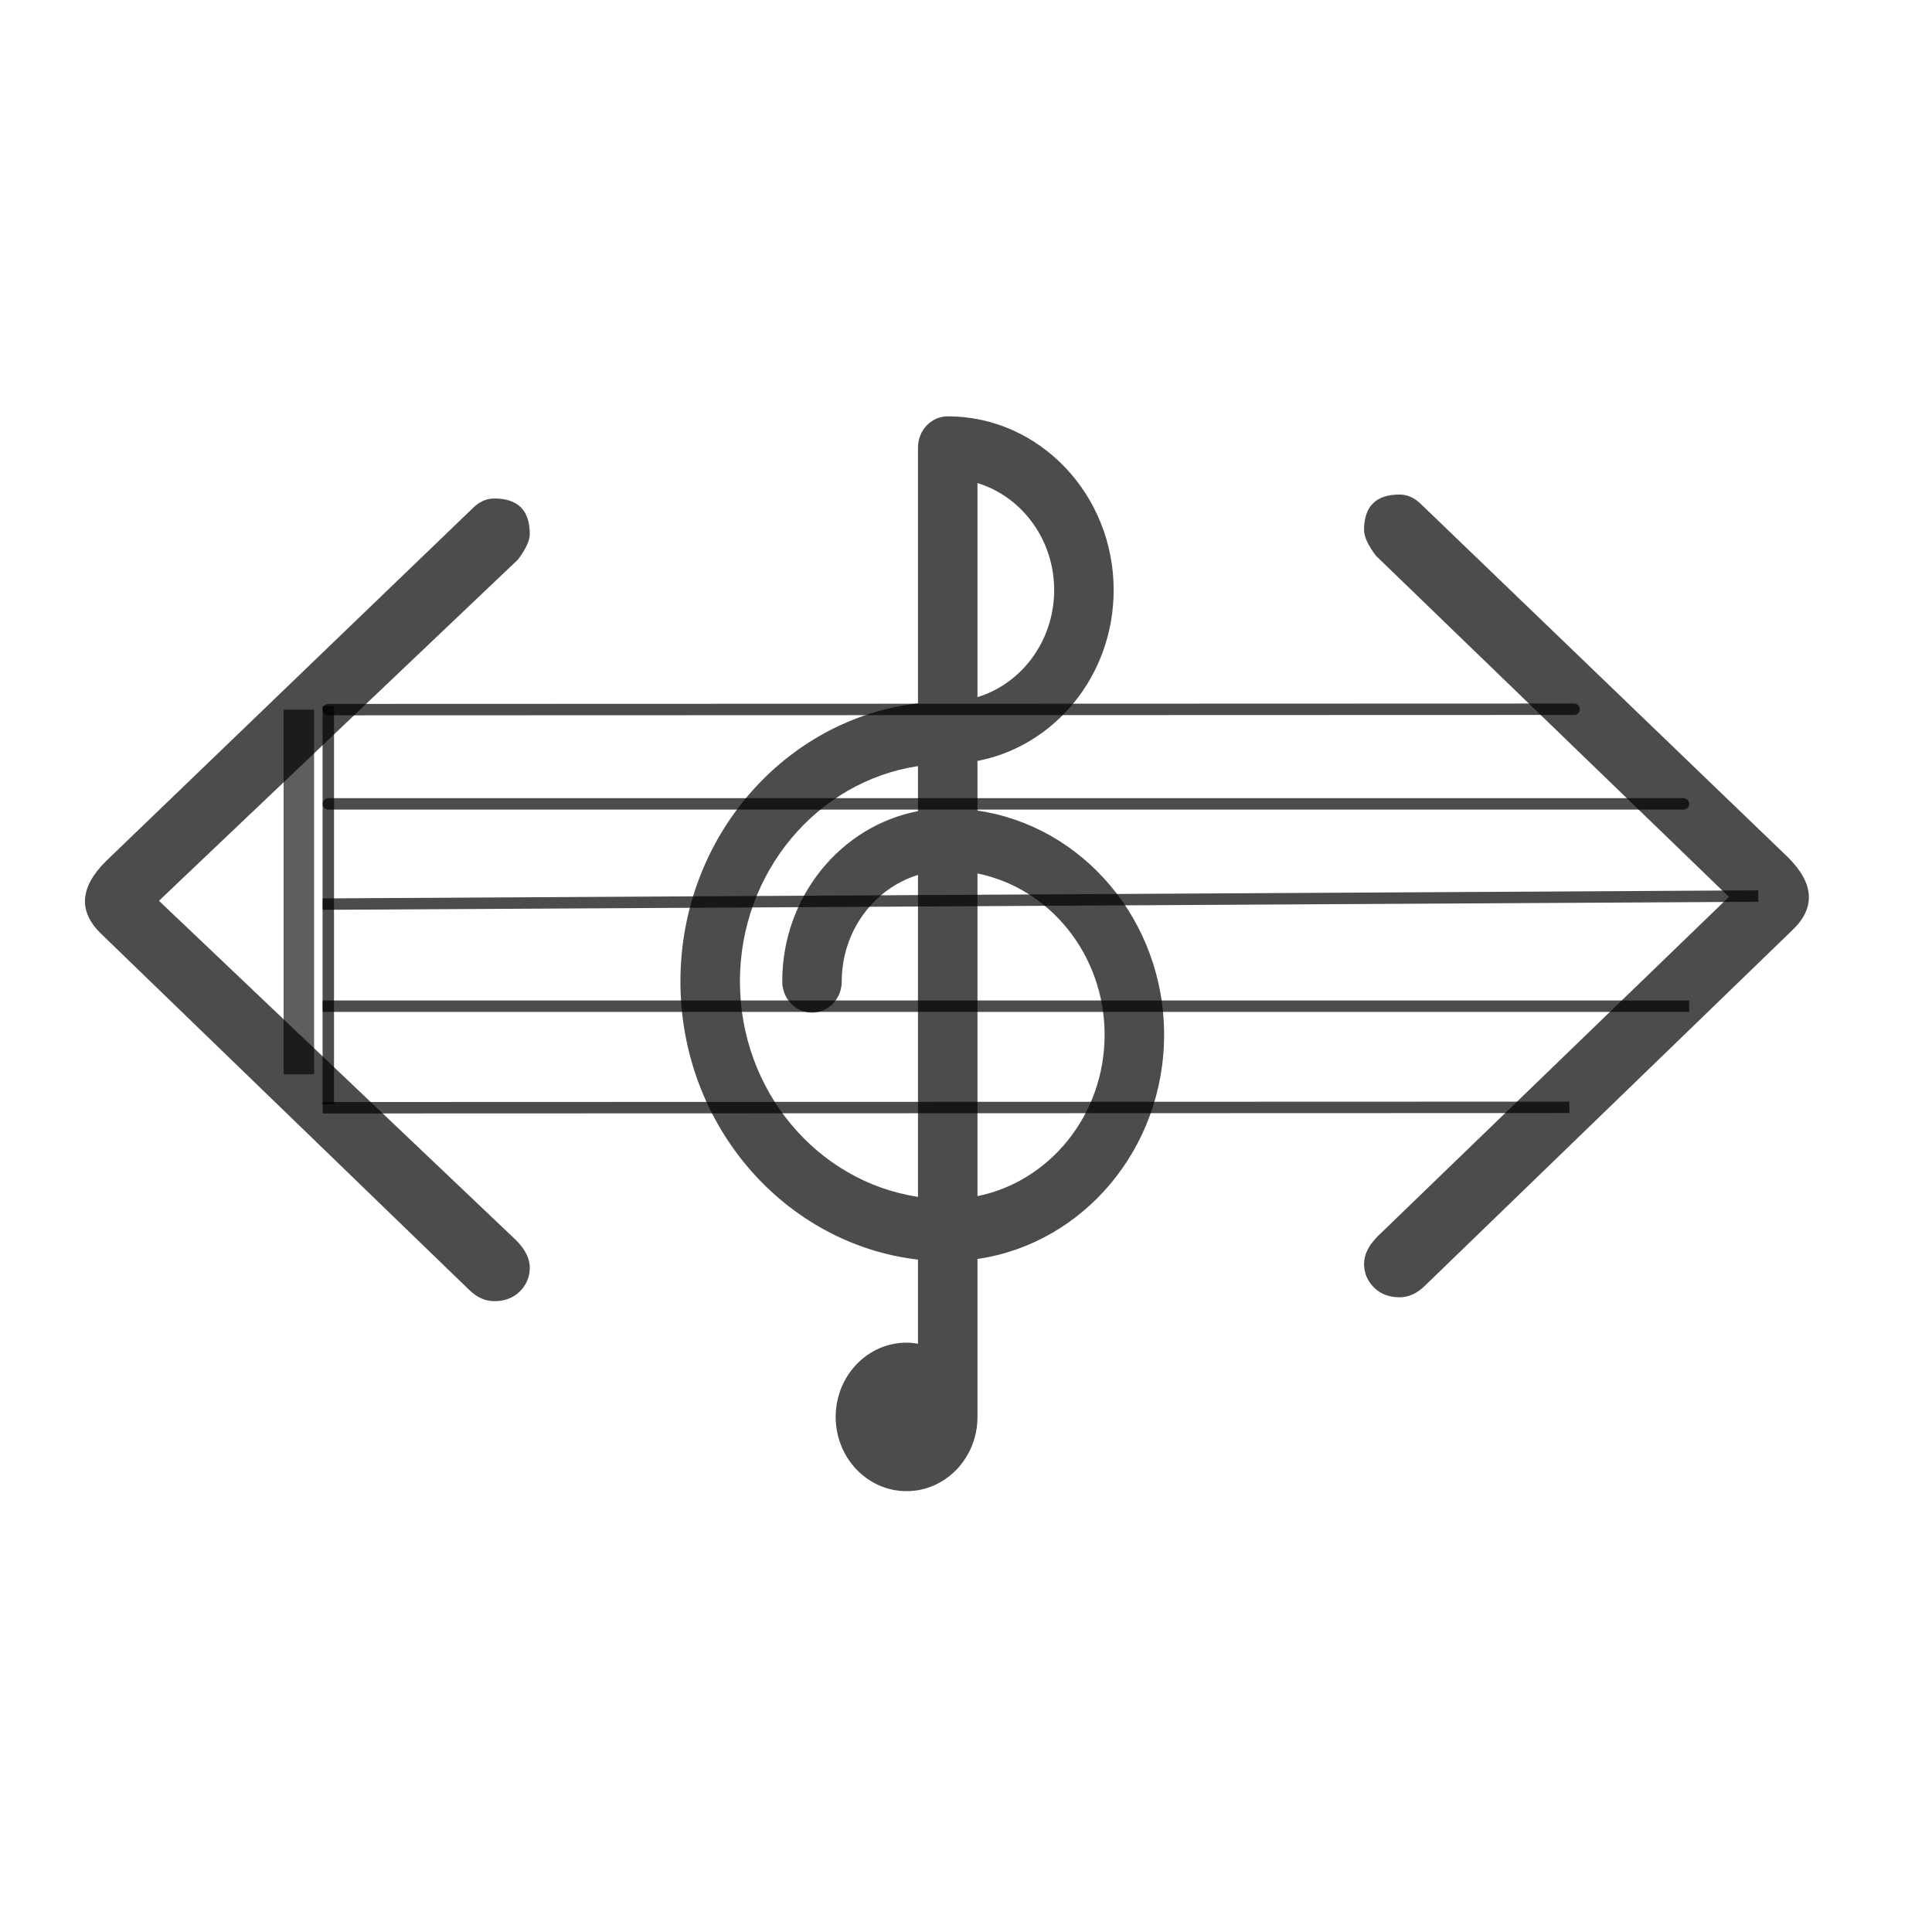
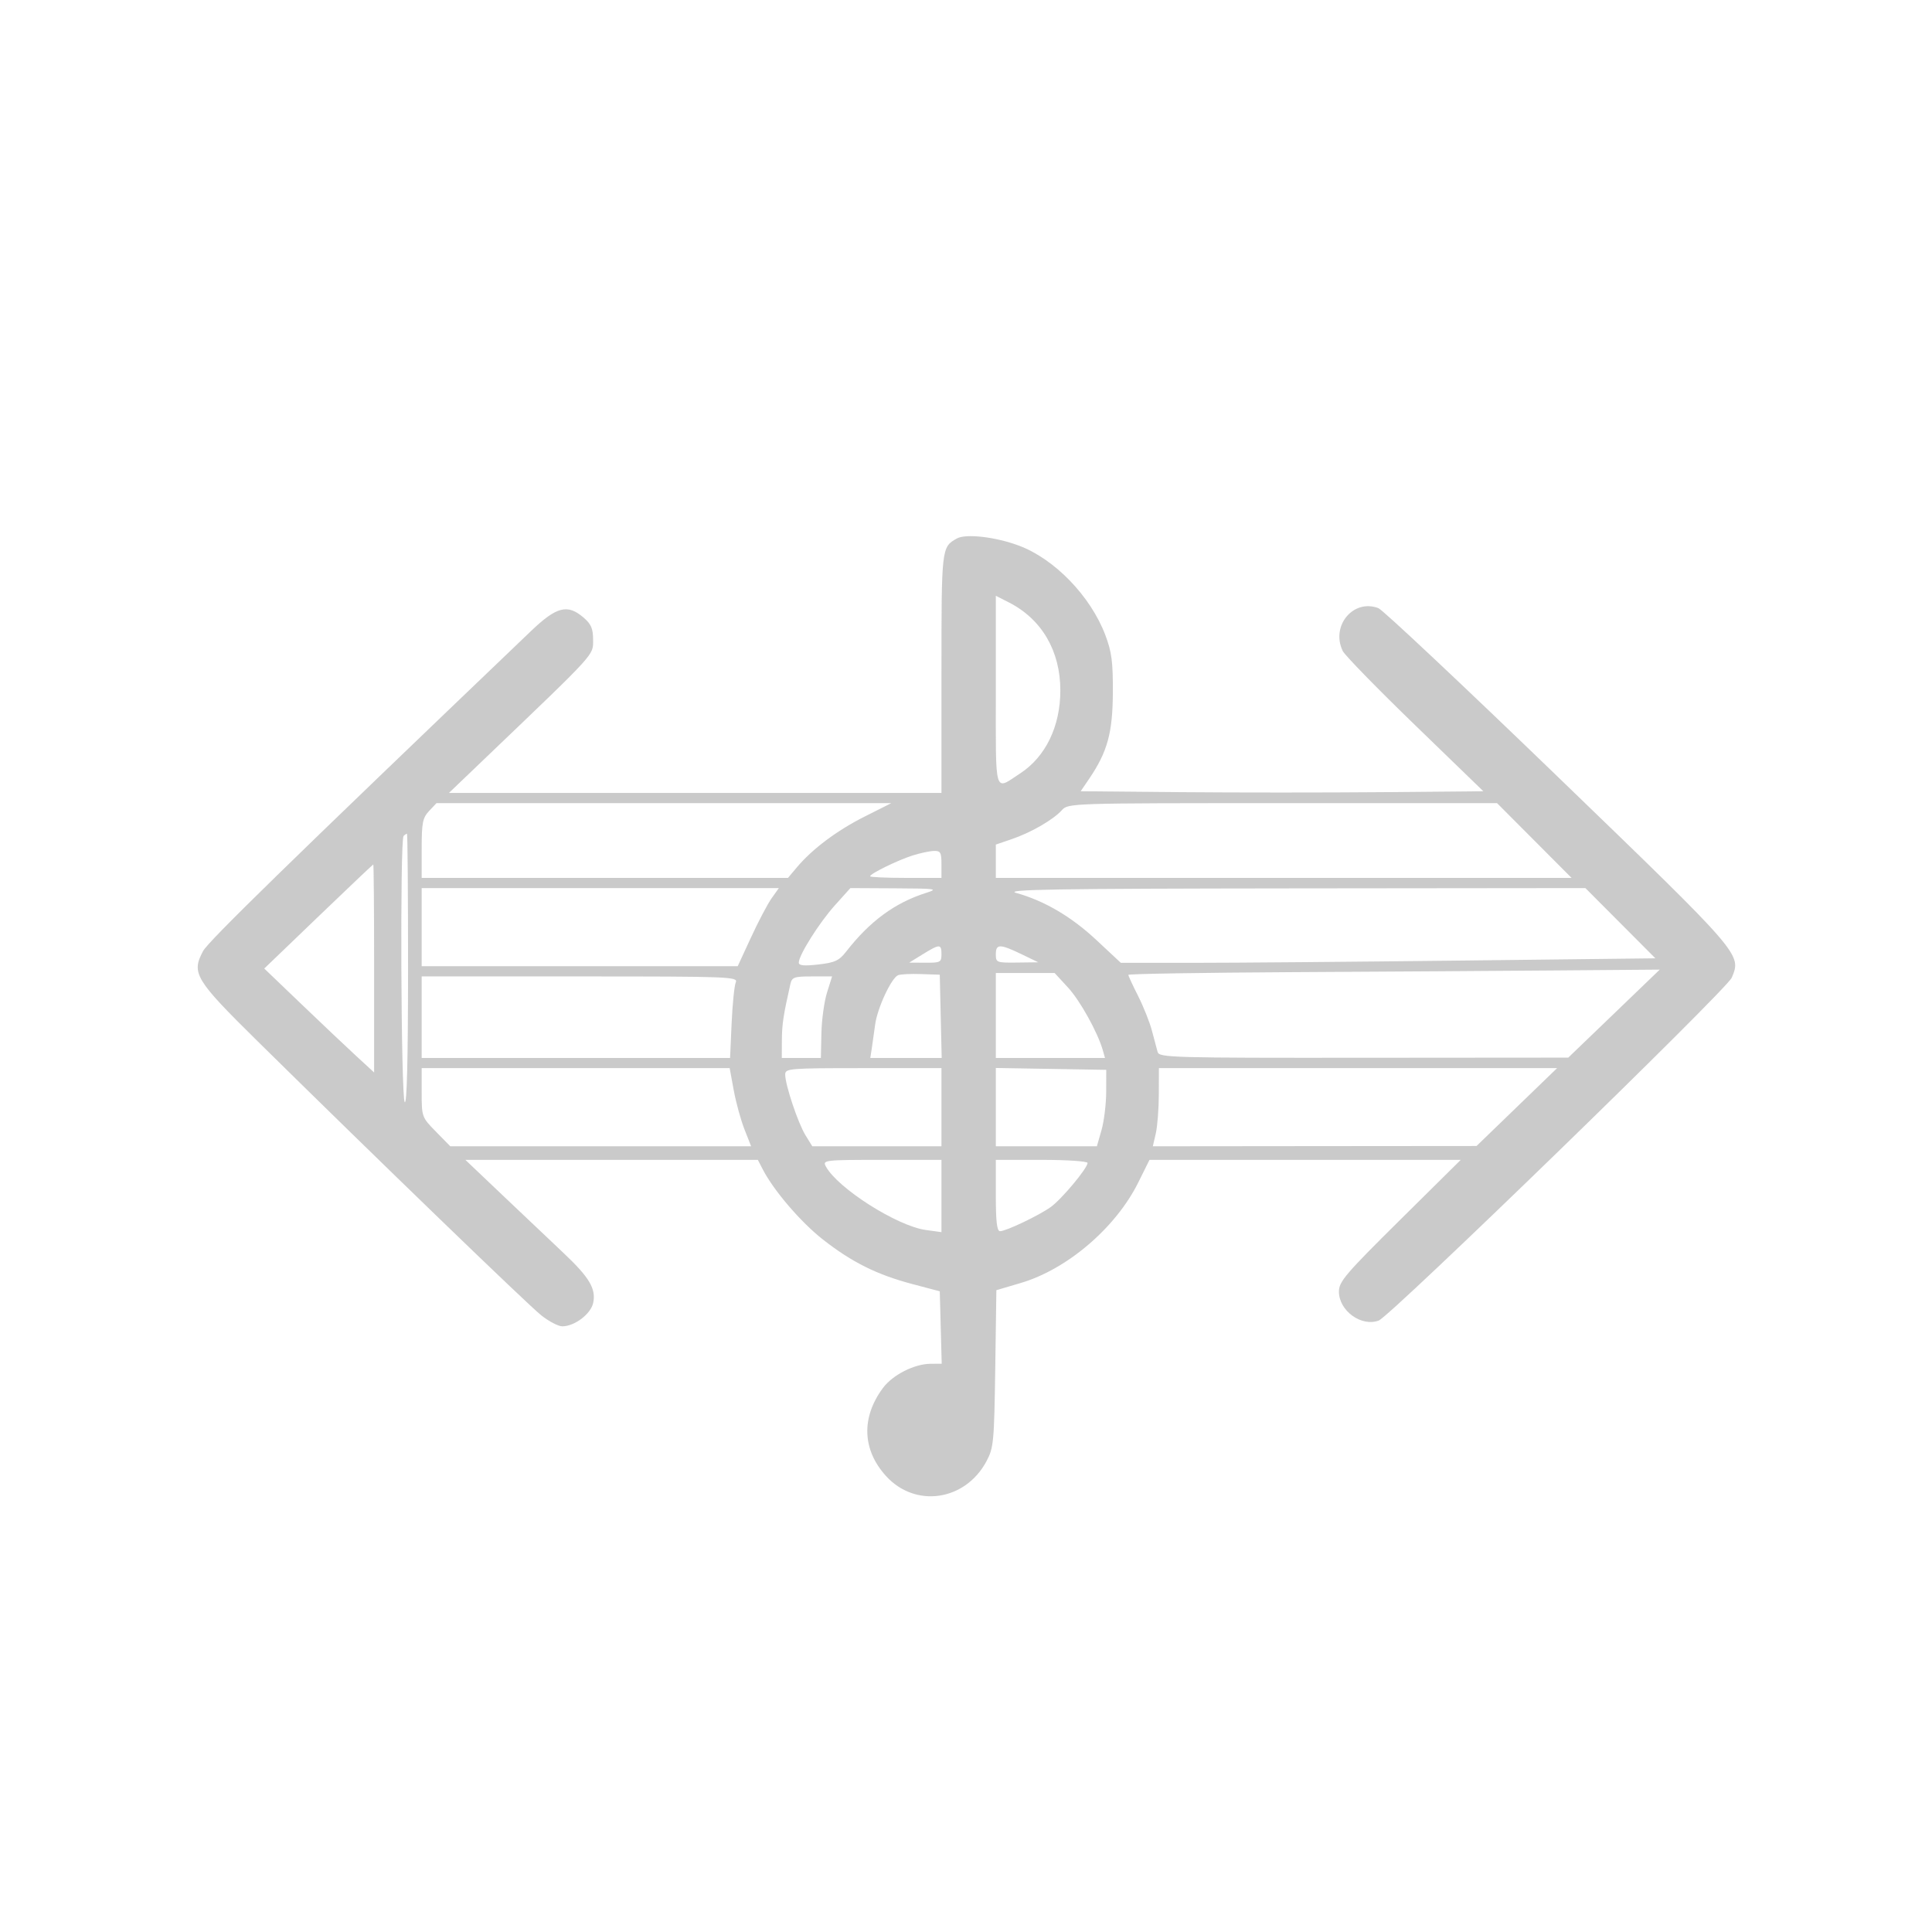
- <svg xmlns="http://www.w3.org/2000/svg" version="1.1" x="0" y="0" width="40" height="40" viewBox="95 146 380 380">
-   <defs>
-     <clipPath id="ptt_clip_barline_a">
-       <path d="M 0.59 0.379 L 6.824 0.379 L 6.824 78.551 L 0.59 78.551 Z" clip-rule="nonzero" />
-     </clipPath>
-     <clipPath id="ptt_clip_barline_b">
-       <rect x="0" width="7" y="0" height="79" />
-     </clipPath>
-     <clipPath id="ptt_clip_lbracket">
-       <rect x="0" width="100" y="0" height="468" />
-     </clipPath>
-     <clipPath id="ptt_clip_rbracket">
-       <rect x="0" width="118" y="0" height="468" />
-     </clipPath>
-     <clipPath id="ptt_clip_clef">
-       <path d="M 228.82 227.5 L 323.988 227.5 L 323.988 439.566 L 228.82 439.566 Z" clip-rule="nonzero" />
-     </clipPath>
-   </defs>
+ <svg xmlns="http://www.w3.org/2000/svg" version="1.1" x="0" y="0" width="40" height="40" viewBox="0 0 375 375">
  <g id="partitura_letterpress_light">
-     <path stroke-linecap="round" transform="matrix(0.749351, -0.000239428, 0.000239428, 0.749351, 158.4585, 284.4501)" fill="none" stroke-linejoin="miter" d="M 1.499 1.501 L 328.474 1.501" stroke="#000000" stroke-width="3" stroke-opacity="0.7" stroke-miterlimit="4" />
-     <path stroke-linecap="round" transform="matrix(0.749351, 0, 0, 0.749351, 158.4588, 302.9895)" fill="none" stroke-linejoin="miter" d="M 1.499 1.5 L 357.187 1.5" stroke="#000000" stroke-width="3" stroke-opacity="0.7" stroke-miterlimit="4" />
-     <path stroke-linecap="butt" transform="matrix(0.749339, -0.00420515, 0.00420515, 0.749339, 158.4525, 322.704)" fill="none" stroke-linejoin="miter" d="M -0.002 1.5 L 376.824 1.498" stroke="#000000" stroke-width="3" stroke-opacity="0.7" stroke-miterlimit="4" />
-     <path stroke-linecap="butt" transform="matrix(0.749351, 0.000000000000000238, -0.000000000000000238, 0.749351, 158.4588, 342.781)" fill="none" stroke-linejoin="miter" d="M -0.002 1.502 L 358.688 1.502" stroke="#000000" stroke-width="3" stroke-opacity="0.7" stroke-miterlimit="4" />
-     <path stroke-linecap="butt" transform="matrix(0.749351, -0.000241428, 0.000241428, 0.749351, 158.4585, 362.7558)" fill="none" stroke-linejoin="miter" d="M -0.002 1.499 L 327.244 1.5" stroke="#000000" stroke-width="3" stroke-opacity="0.7" stroke-miterlimit="4" />
-     <path stroke-linecap="butt" transform="matrix(0, 0.749351, -0.749351, 0, 160.6979, 284.8615)" fill="none" stroke-linejoin="miter" d="M 0.002 1.5 L 104.499 1.5" stroke="#000000" stroke-width="3" stroke-opacity="0.7" stroke-miterlimit="4" />
-     <g opacity="0.9">
-       <g transform="matrix(1, 0, 0, 1, 150, 282)">
-         <g clip-path="url(#ptt_clip_barline_b)">
-           <g clip-path="url(#ptt_clip_barline_a)">
-             <path stroke-linecap="butt" transform="matrix(0, 0.749351, -0.749351, 0, 6.778917, 3.577243)" fill="none" stroke-linejoin="miter" d="M 0.001 4 L 95.709 4" stroke="#000000" stroke-width="8" stroke-opacity="0.7" stroke-miterlimit="4" />
-           </g>
-         </g>
-       </g>
-     </g>
-     <g transform="matrix(1, 0, 0, 1, 101, 76)">
-       <g clip-path="url(#ptt_clip_lbracket)">
-         <g fill="#000000" fill-opacity="0.7">
-           <g transform="translate(1.606486, 369.3769)">
-             <path d="M 23.656 -122.203 L 93.875 -55.469 C 95.688 -53.656 96.594 -51.848 96.594 -50.047 C 96.594 -48.234 95.945 -46.68 94.656 -45.391 C 93.363 -44.098 91.68 -43.453 89.609 -43.453 C 87.797 -43.453 86.113 -44.227 84.562 -45.781 L 12.406 -115.594 C 7.758 -120 8.02 -124.785 13.188 -129.953 L 85.344 -199.391 C 86.633 -200.68 88.055 -201.328 89.609 -201.328 C 94.266 -201.328 96.594 -199 96.594 -194.344 C 96.594 -193.051 95.816 -191.375 94.266 -189.312 Z" />
-           </g>
-         </g>
-       </g>
-     </g>
-     <g transform="matrix(1, 0, 0, 1, 342, 76)">
-       <g clip-path="url(#ptt_clip_rbracket)">
-         <g fill="#000000" fill-opacity="0.7">
-           <g transform="translate(1.901101, 369.3769)">
-             <path d="M 21.719 -190.078 C 20.164 -192.148 19.391 -193.832 19.391 -195.125 C 19.391 -199.781 21.719 -202.109 26.375 -202.109 C 27.926 -202.109 29.348 -201.461 30.641 -200.172 L 102.797 -130.734 C 107.973 -125.555 108.234 -120.77 103.578 -116.375 L 31.422 -46.547 C 29.867 -44.992 28.188 -44.219 26.375 -44.219 C 24.312 -44.219 22.629 -44.863 21.328 -46.156 C 20.035 -47.457 19.391 -49.008 19.391 -50.812 C 19.391 -52.625 20.297 -54.438 22.109 -56.25 L 91.156 -122.969 Z" />
-           </g>
-         </g>
-       </g>
-     </g>
-     <g clip-path="url(#ptt_clip_clef)">
-       <path fill="#000000" d="M 287.258 305.434 L 287.258 295.664 C 302.465 292.762 314.043 278.816 314.043 262.062 C 314.043 243.219 299.402 227.887 281.406 227.887 C 278.172 227.887 275.555 230.629 275.555 234.016 L 275.555 284.336 C 249.309 287.395 228.832 310.758 228.832 339.043 C 228.832 367.328 249.309 390.691 275.555 393.75 L 275.555 410.289 C 274.824 410.164 274.078 410.086 273.312 410.086 C 265.609 410.086 259.367 416.621 259.367 424.688 C 259.367 432.754 265.609 439.293 273.312 439.293 C 281.012 439.293 287.258 432.754 287.258 424.688 L 287.258 393.625 C 307.957 390.625 323.965 372.02 323.965 349.527 C 323.965 327.039 307.961 308.438 287.258 305.434 Z M 275.555 304.961 L 275.555 305.543 C 260.395 308.441 248.859 322.344 248.859 339.043 C 248.859 342.43 251.48 345.172 254.711 345.172 C 257.941 345.172 260.562 342.43 260.562 339.043 C 260.562 329.133 266.902 320.746 275.555 318.09 L 275.555 381.406 C 255.777 378.426 240.535 360.562 240.535 339.043 C 240.535 317.523 255.777 299.664 275.555 296.684 Z M 302.34 262.066 C 302.34 272.027 295.961 280.457 287.258 283.117 L 287.258 241.016 C 295.961 243.672 302.34 252.102 302.34 262.066 Z M 287.258 381.262 L 287.258 317.801 C 301.484 320.672 312.262 333.805 312.262 349.531 C 312.262 365.254 301.484 378.391 287.258 381.262 Z" fill-opacity="0.7" fill-rule="nonzero" />
-     </g>
+     <path fill="#4D4D4D" d="M 185.707 104.527 C 182.738 106.223 182.738 106.211 182.738 130.629 L 182.738 153.914 L 87.133 153.914 L 94.875 146.5 C 115.824 126.453 115.121 127.23 115.121 124.211 C 115.121 122.02 114.746 121.141 113.285 119.883 C 110.148 117.184 108.047 117.723 103.051 122.5 C 55.664 167.836 40.426 182.715 39.41 184.613 C 37.117 188.914 37.855 190.133 50.039 202.141 C 73.312 225.078 102.461 253.246 105.047 255.297 C 106.531 256.477 108.371 257.441 109.141 257.438 C 111.52 257.434 114.656 255.066 115.129 252.922 C 115.73 250.184 114.422 247.965 109.445 243.266 C 107.141 241.09 101.895 236.117 97.789 232.219 L 90.328 225.129 L 147.098 225.129 L 148.051 226.973 C 150.191 231.113 155.449 237.242 159.742 240.602 C 165.379 245.012 170.215 247.418 177.102 249.238 L 182.41 250.641 L 182.785 264.695 L 180.617 264.711 C 177.465 264.73 173.27 266.863 171.379 269.406 C 167.141 275.109 167.348 281.375 171.945 286.465 C 177.645 292.77 187.352 291.355 191.48 283.617 C 192.863 281.023 192.969 279.898 193.176 265.637 L 193.395 250.422 L 198.125 249.027 C 207.133 246.375 216.559 238.316 220.926 229.539 L 223.117 225.129 L 283.531 225.129 L 271.703 236.836 C 261.121 247.312 259.879 248.77 259.883 250.711 C 259.895 254.418 264.242 257.578 267.605 256.32 C 269.895 255.469 335.164 192.082 336.129 189.773 C 338.043 185.191 338.227 185.402 302.375 150.781 C 284.066 133.098 268.395 118.367 267.551 118.043 C 262.68 116.18 258.266 121.469 260.621 126.352 C 261.023 127.184 267.332 133.652 274.637 140.723 L 287.918 153.582 L 268.25 153.758 C 257.438 153.852 239.852 153.852 229.172 153.758 L 209.758 153.582 L 211.406 151.16 C 214.949 145.949 215.965 142.25 216.004 134.461 C 216.035 128.438 215.785 126.531 214.527 123.223 C 211.68 115.723 204.691 108.492 197.793 105.914 C 193.223 104.203 187.438 103.539 185.707 104.527 M 193.289 134.098 C 193.289 154.762 192.906 153.457 198.02 150.113 C 202.961 146.883 205.82 140.965 205.812 133.988 C 205.805 126.348 202.199 120.184 195.852 116.945 L 193.289 115.641 Z M 83.281 157.418 C 82.039 158.742 81.848 159.699 81.848 164.672 L 81.848 170.398 L 152.949 170.398 L 154.68 168.34 C 157.684 164.77 162.453 161.199 167.816 158.5 L 173 155.891 L 84.719 155.891 Z M 206.086 157.277 C 204.414 159.125 200.117 161.602 196.352 162.887 L 193.289 163.93 L 193.289 170.398 L 305.039 170.398 L 290.578 155.891 L 248.961 155.891 C 207.496 155.891 207.34 155.895 206.086 157.277 M 78.332 162.266 C 77.621 162.977 77.832 212.809 78.551 213.922 C 78.973 214.566 79.195 205.746 79.203 188.367 C 79.207 173.77 79.113 161.824 78.992 161.824 C 78.871 161.824 78.574 162.023 78.332 162.266 M 177.133 166.047 C 174.234 166.969 168.891 169.582 168.891 170.082 C 168.891 170.258 172.008 170.398 175.816 170.398 L 182.738 170.398 L 182.738 167.762 C 182.738 165.453 182.555 165.129 181.258 165.168 C 180.441 165.191 178.586 165.586 177.133 166.047 M 61.789 177.906 L 51.293 187.992 L 58.492 194.891 C 62.453 198.688 67.25 203.227 69.156 204.98 L 72.617 208.164 L 72.617 187.965 C 72.617 176.852 72.543 167.773 72.453 167.789 C 72.363 167.809 67.562 172.359 61.789 177.906 M 81.848 179.961 L 81.848 187.543 L 143.188 187.543 L 145.781 181.93 C 147.207 178.84 149.004 175.43 149.777 174.344 L 151.176 172.375 L 81.848 172.375 Z M 162.051 175.723 C 159.004 179.109 155.043 185.398 155.043 186.848 C 155.043 187.422 156.086 187.52 158.836 187.207 C 162.059 186.84 162.871 186.461 164.254 184.688 C 168.852 178.785 173.707 175.227 179.773 173.301 C 182.199 172.531 181.723 172.461 173.734 172.422 L 165.059 172.375 Z M 197.246 173.32 C 202.68 174.828 207.949 177.918 212.773 182.426 L 217.551 186.883 L 231.688 186.883 C 239.465 186.883 262.809 186.688 283.566 186.445 L 321.309 186.008 L 307.723 172.375 L 251 172.434 C 204.41 172.484 194.809 172.641 197.246 173.32 M 179.113 185.219 L 176.477 186.844 L 179.609 186.863 C 182.516 186.883 182.738 186.766 182.738 185.234 C 182.738 183.191 182.406 183.191 179.113 185.219 M 193.289 185.234 C 193.289 186.824 193.441 186.883 197.41 186.832 L 201.531 186.781 L 198.234 185.191 C 194.066 183.184 193.289 183.191 193.289 185.234 M 250.824 188.695 C 233.324 188.793 219.008 189.027 219.008 189.219 C 219.008 189.406 219.867 191.266 220.922 193.348 C 221.973 195.434 223.176 198.465 223.598 200.09 C 224.02 201.711 224.512 203.559 224.695 204.195 C 225.012 205.277 227.473 205.344 264.715 205.312 L 304.402 205.281 L 313.281 196.742 L 322.156 188.203 L 302.398 188.359 C 291.531 188.449 268.324 188.602 250.824 188.695 M 174.312 189.289 C 173.004 189.84 170.285 195.688 169.867 198.863 C 169.66 200.422 169.441 201.98 169.207 203.535 L 168.926 205.348 L 182.781 205.348 L 182.594 197.27 L 182.41 189.191 L 178.785 189.066 C 176.789 188.992 174.777 189.098 174.312 189.289 M 193.289 197.105 L 193.289 205.348 L 214.48 205.348 L 214.059 203.863 C 213.07 200.387 209.645 194.211 207.266 191.641 L 204.703 188.863 L 193.289 188.863 Z M 81.848 197.434 L 81.848 205.348 L 141.707 205.348 L 142.008 198.59 C 142.176 194.871 142.539 191.309 142.812 190.676 C 143.289 189.586 141.605 189.523 112.582 189.523 L 81.848 189.523 Z M 153.414 191.004 C 152.062 196.961 151.777 198.832 151.762 201.887 L 151.746 205.348 L 159.332 205.348 L 159.434 200.566 C 159.492 197.938 159.98 194.375 160.523 192.652 L 161.508 189.523 L 157.629 189.523 C 154.145 189.523 153.715 189.672 153.414 191.004 M 81.848 212.082 C 81.848 216.781 81.883 216.871 84.625 219.664 L 87.398 222.492 L 145.793 222.492 L 144.508 219.227 C 143.797 217.434 142.863 214.02 142.422 211.645 L 141.629 207.324 L 81.848 207.324 Z M 152.406 208.574 C 152.406 210.555 154.895 218 156.344 220.348 L 157.664 222.492 L 182.738 222.492 L 182.738 207.324 L 167.574 207.324 C 153.129 207.324 152.406 207.387 152.406 208.574 M 193.289 214.895 L 193.289 222.492 L 212.902 222.492 L 213.801 219.359 C 214.293 217.637 214.703 214.301 214.711 211.941 L 214.723 207.656 L 204.008 207.473 L 193.289 207.293 Z M 224.926 212.438 C 224.918 215.246 224.652 218.66 224.336 220.02 L 223.762 222.492 L 255.18 222.461 L 286.598 222.434 L 302.23 207.324 L 224.941 207.324 Z M 160.277 226.371 C 162.551 230.613 174.113 237.973 179.711 238.742 L 182.738 239.156 L 182.738 225.129 L 171.176 225.129 C 160.059 225.129 159.641 225.176 160.277 226.371 M 193.289 232.055 C 193.289 237.156 193.508 238.977 194.113 238.973 C 195.285 238.961 201.613 235.949 203.945 234.289 C 206.031 232.801 211.094 226.742 211.094 225.73 C 211.094 225.398 207.102 225.129 202.191 225.129 L 193.289 225.129 Z M 193.289 232.055" fill-opacity="0.3" fill-rule="evenodd" />
  </g>
</svg>
